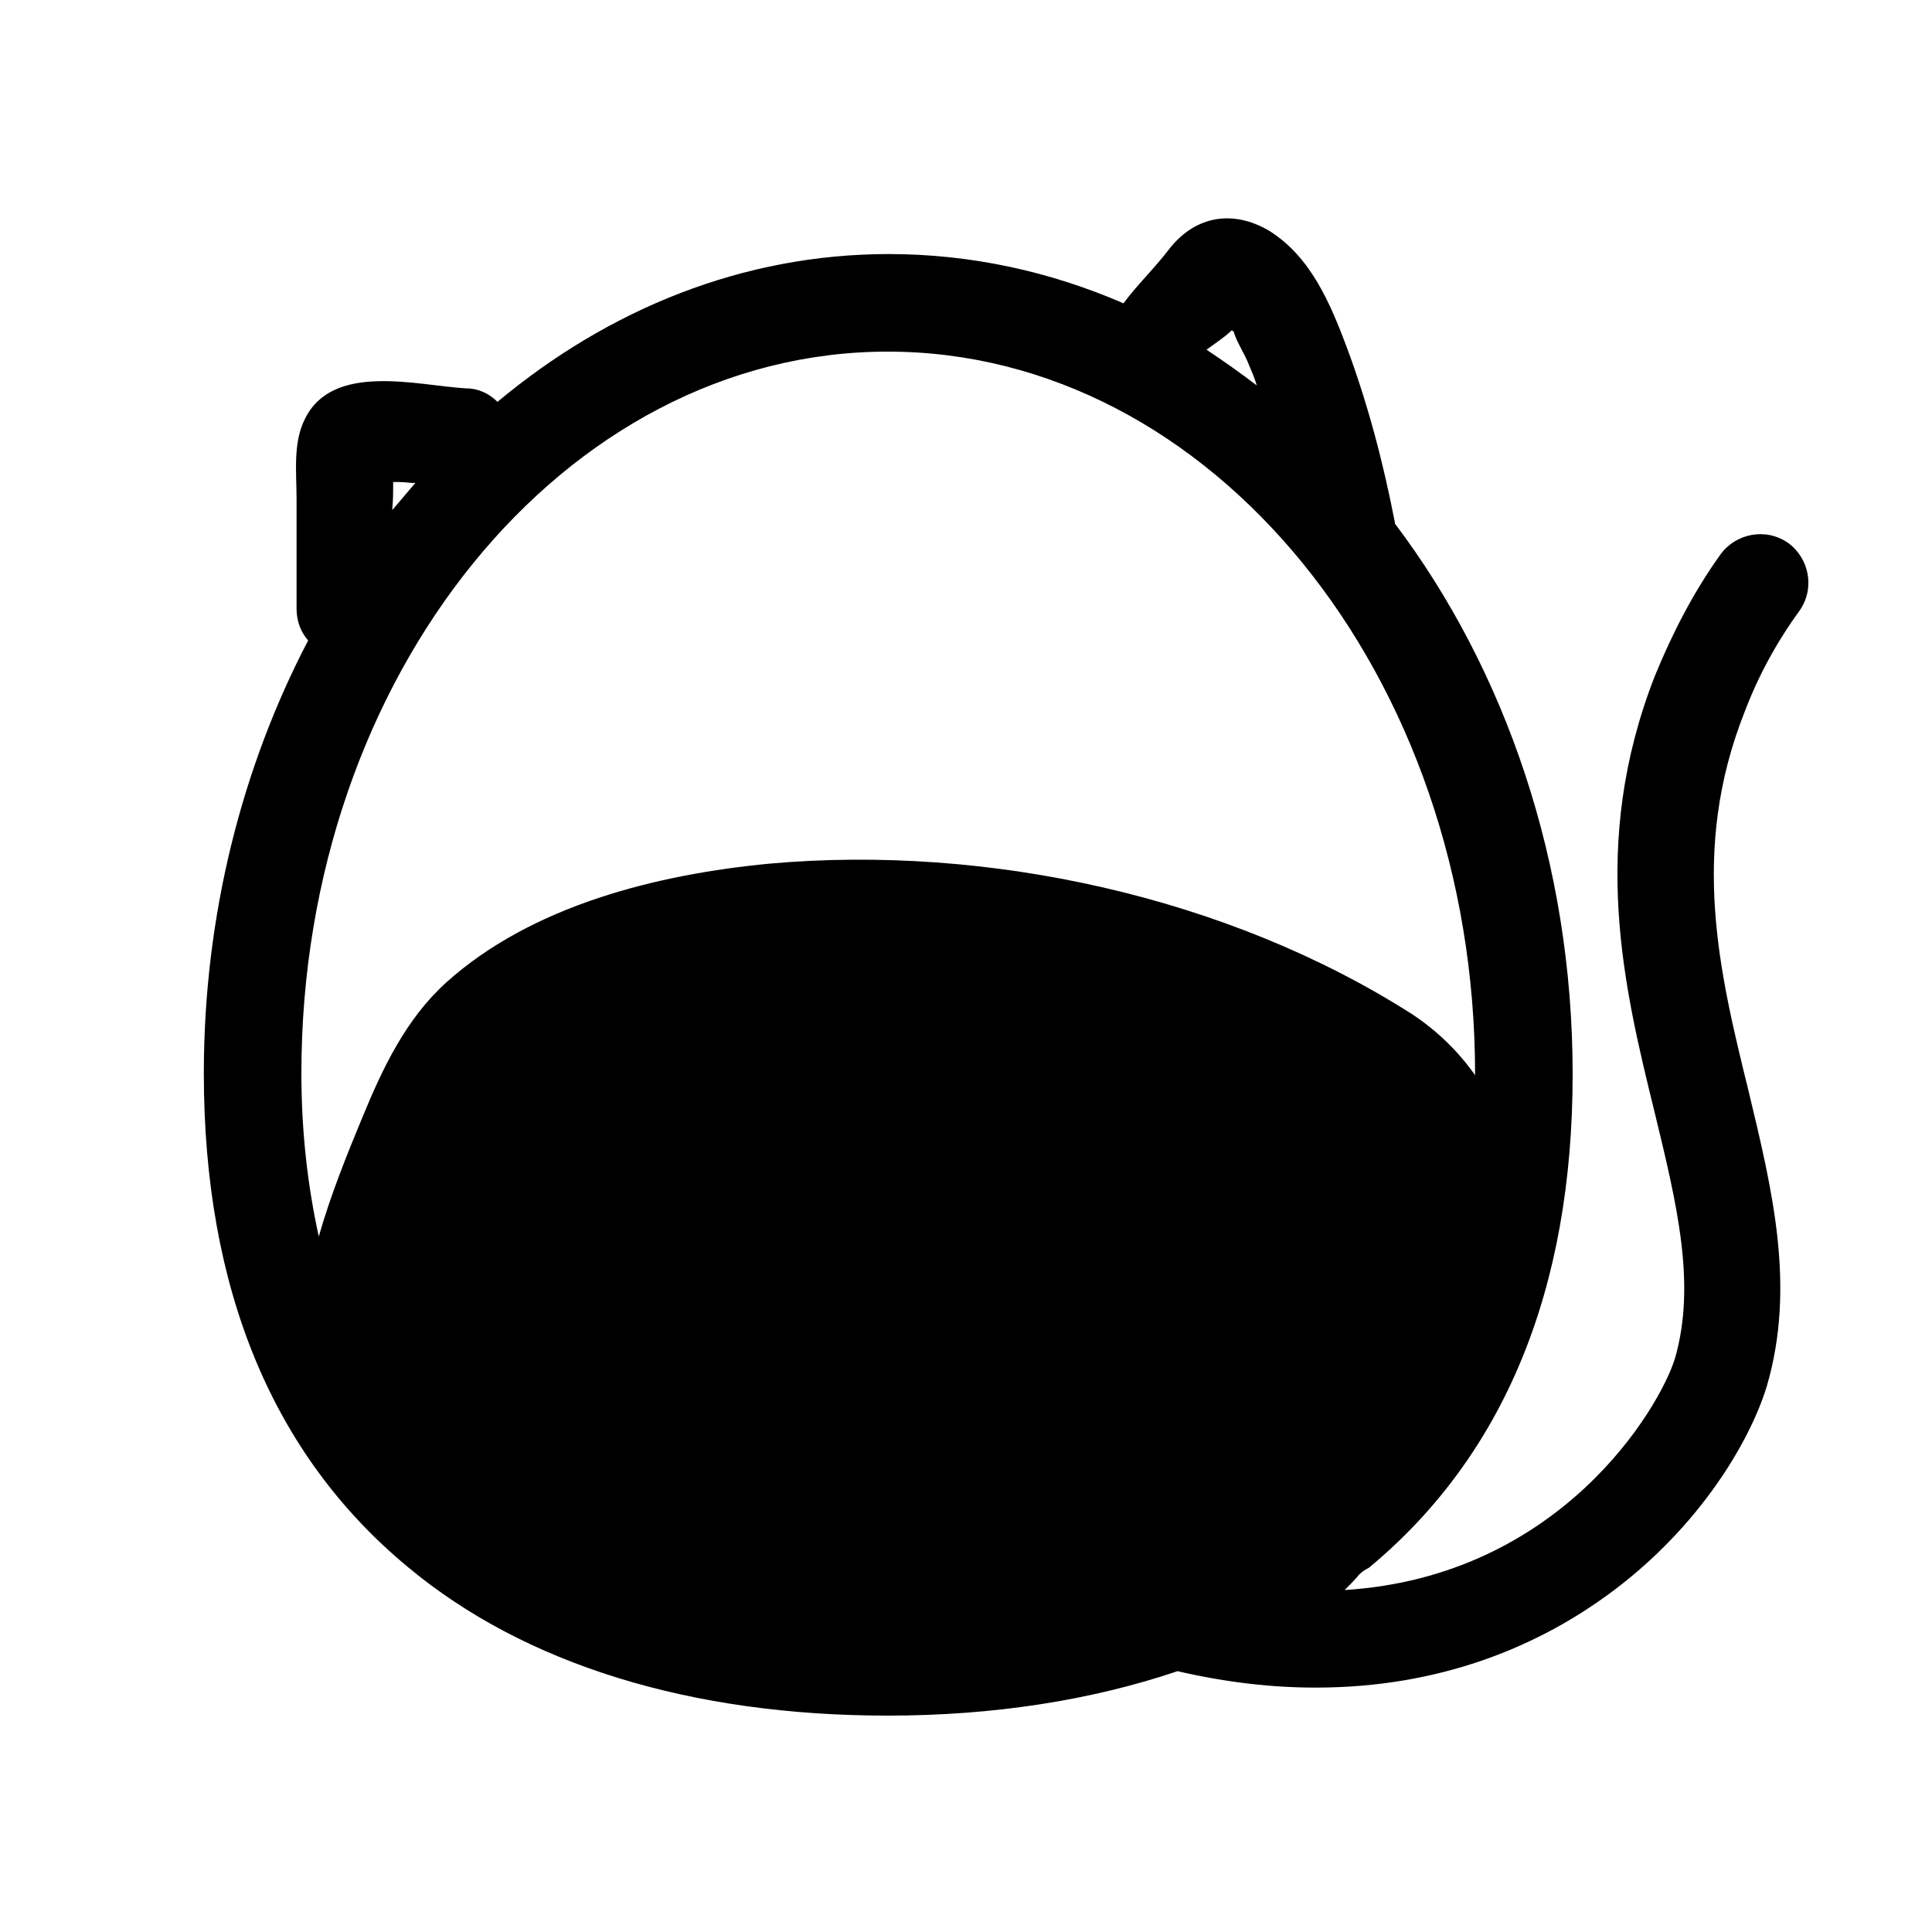
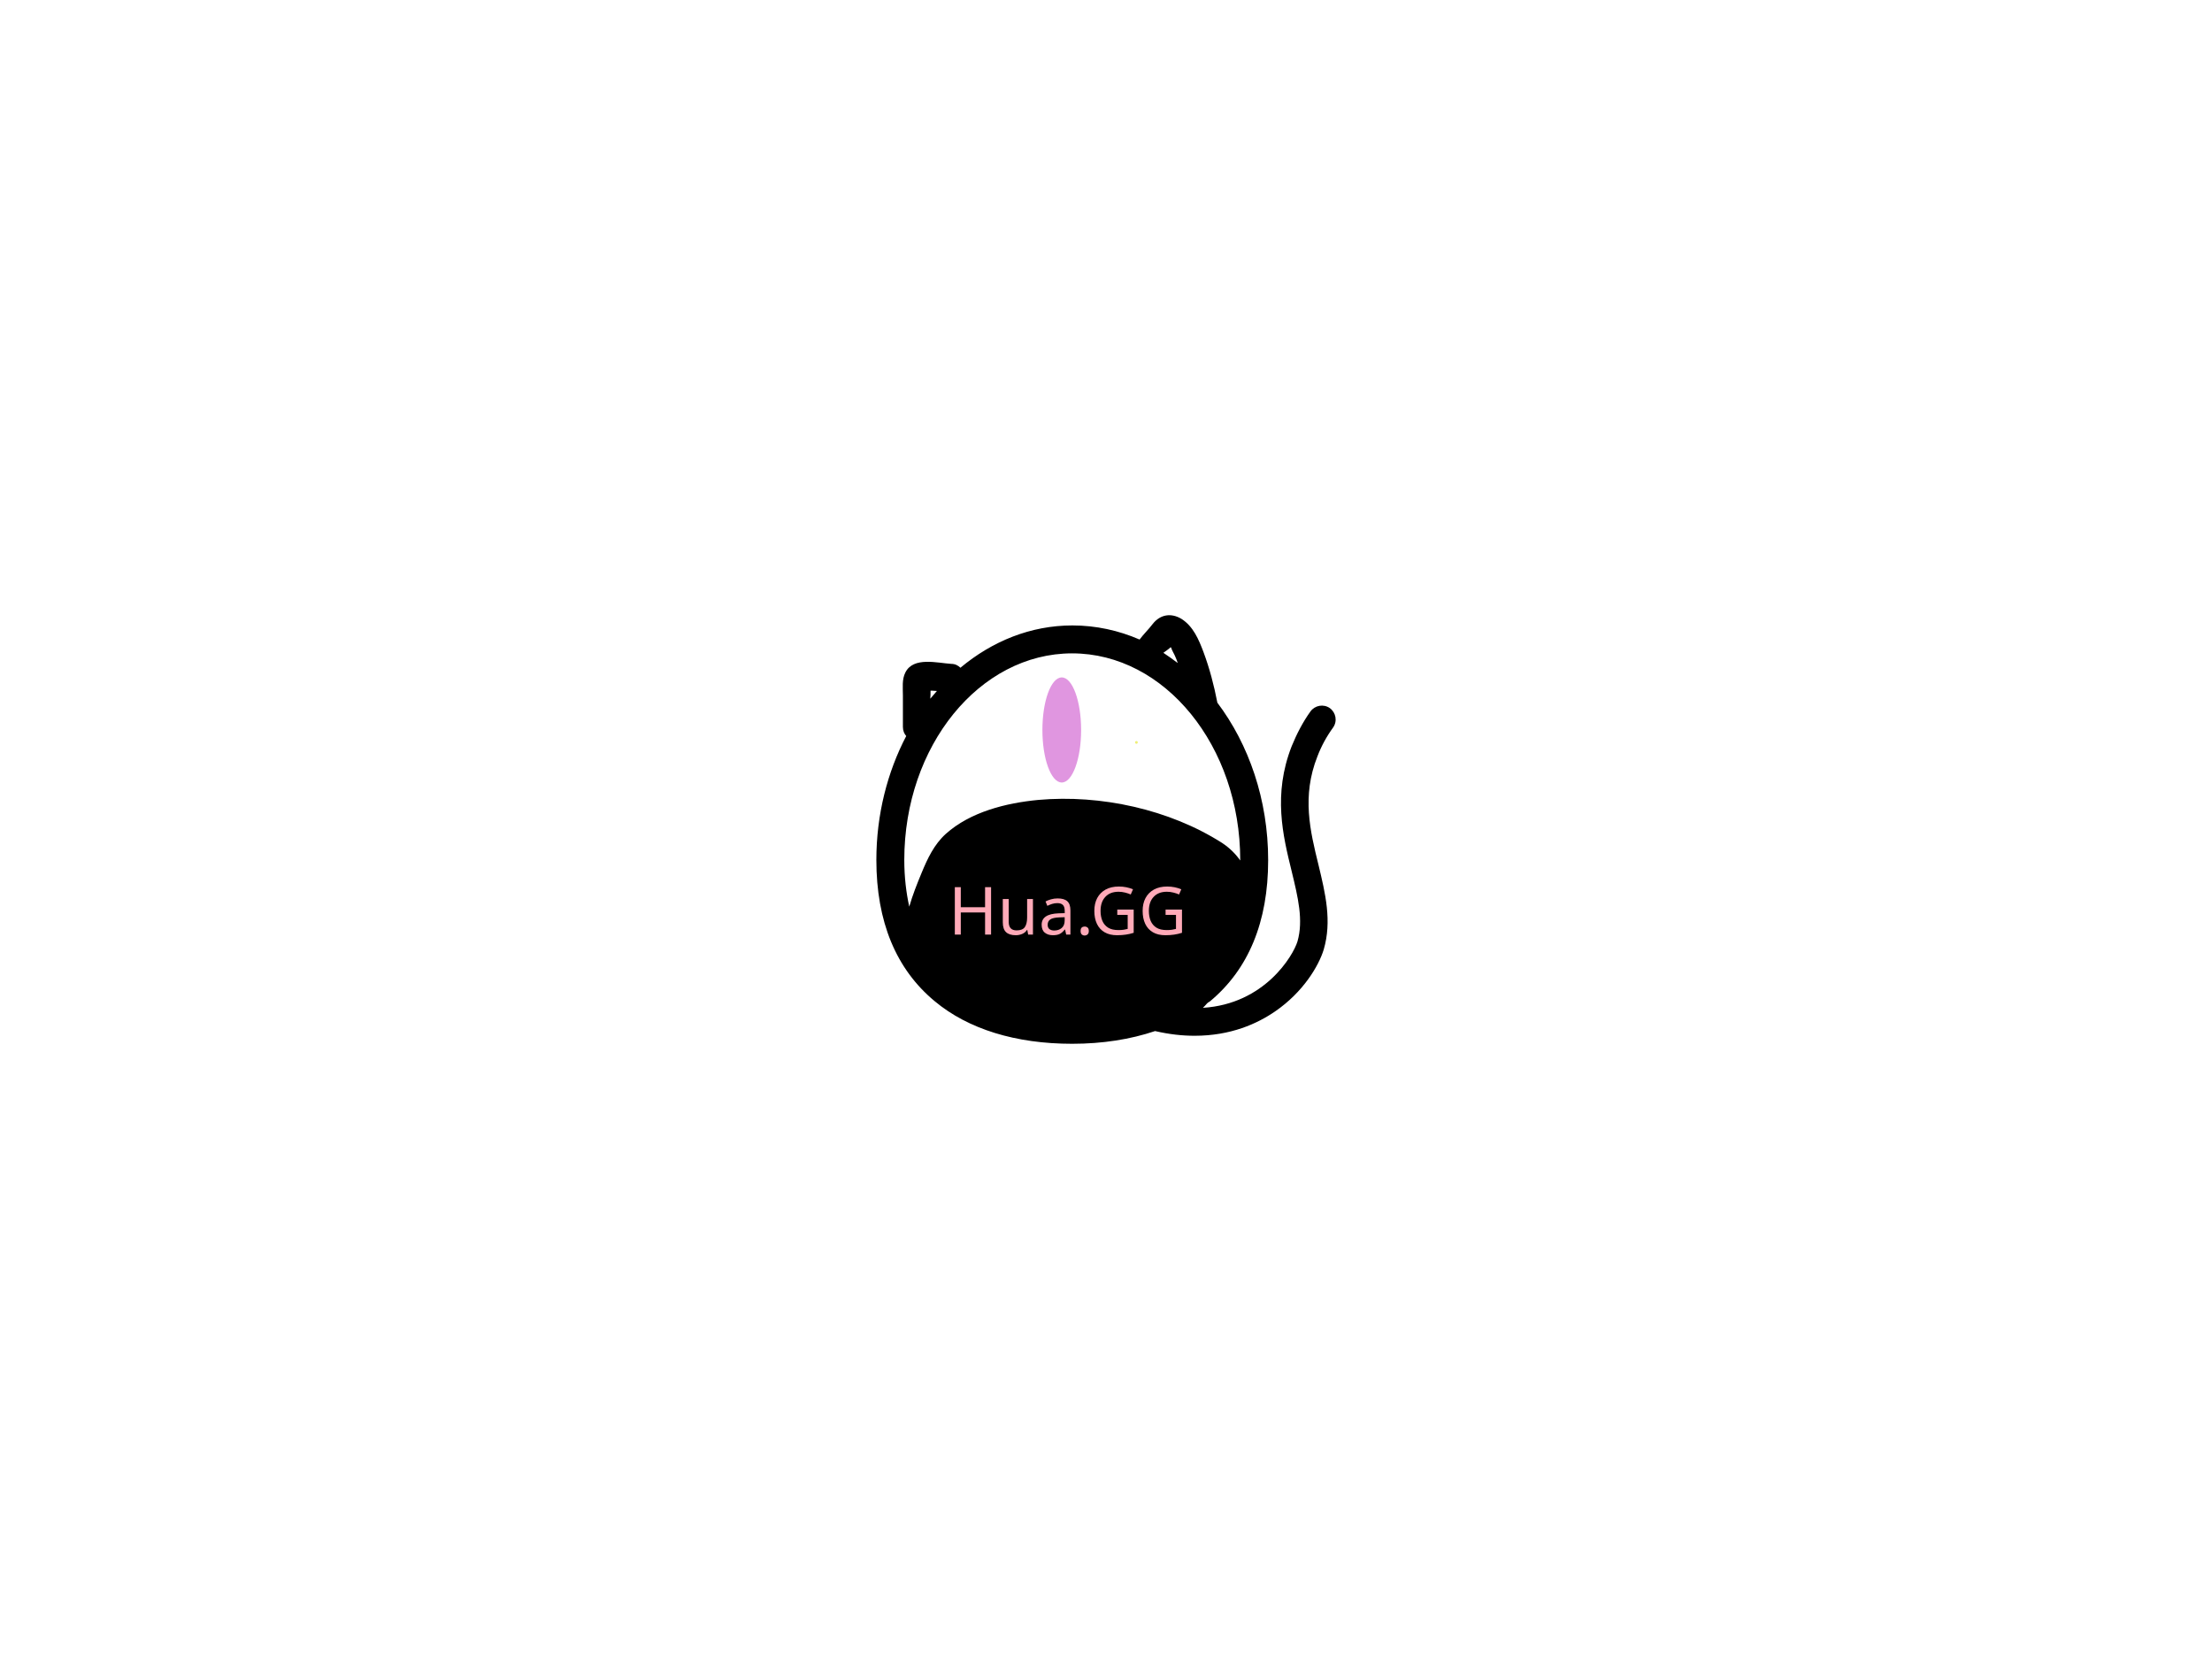
- <svg xmlns="http://www.w3.org/2000/svg" version="1.1" id="图层_1" x="0px" y="0px" viewBox="0 0 200 200" style="enable-background:new 0 0 200 200;" xml:space="preserve">
-   <path d="M186.3,63.2c1.6-2.3,1-5.4-1.2-7c-2.3-1.6-5.4-1-7,1.2c-2.8,3.9-5,8.2-6.8,12.6c-6.8,17.4-3.2,32.2,0,45.2  c2.3,9.5,4.3,17.7,2.1,25.4c-1.6,5.2-11.9,22.6-34.2,24c0.5-0.5,1-1,1.5-1.6c0.3-0.3,0.6-0.5,1-0.7c14-11.6,21.1-28.8,21.1-51.1  c0-21.9-7-41.9-18.4-57c0,0,0,0,0-0.1c-1.2-6.2-2.8-12.3-5-18.2c-1.7-4.5-3.7-9.3-8-12c-3.7-2.2-7.6-1.6-10.3,1.8  c-1.6,2.1-3.4,3.8-4.8,5.7c-7.6-3.3-15.8-5.1-24.3-5.1c-15.1,0-29,5.7-40.5,15.3c-0.8-0.8-1.9-1.4-3.3-1.4c-5-0.3-13.7-2.7-16.6,3.1  c-1.3,2.5-0.9,5.6-0.9,8.3c0,3.8,0,7.6,0,11.4c0,1.4,0.5,2.5,1.2,3.3c-6.8,13-10.8,28.4-10.8,44.8c0,22.3,7.1,39.5,21.1,51.1  c12.1,10.1,29.3,15.4,49.7,15.4c11,0,21.1-1.6,30-4.6c0,0,0,0,0,0c5.2,1.2,9.9,1.7,14.3,1.7c13.1,0,22.7-4.4,29.1-8.8  c10.2-7,15.8-16.5,17.6-22.4c3-10.3,0.6-20.2-1.9-30.6c-3-12.2-6.1-24.8-0.4-39.2C182,70,183.9,66.5,186.3,63.2z M127.5,34.2  c0.1,0,0.1,0.1,0.2,0.1c0.3,1.1,1.2,2.4,1.6,3.5c0.3,0.7,0.6,1.4,0.8,2.1c-1.7-1.3-3.4-2.5-5.2-3.7  C125.7,35.6,126.8,34.9,127.5,34.2z M40.7,49.9c0.2,0,0.4,0,0.6,0c0.6,0,1.1,0.1,1.7,0.1c-0.8,0.9-1.6,1.9-2.4,2.8  C40.7,51.8,40.7,50.9,40.7,49.9z M91.9,36.4c33.5,0,60.8,33.5,60.8,74.8c0,0,0,0.1,0,0.1c-1.7-2.4-3.8-4.5-6.5-6.3  c-19.1-12.2-44-17.6-66.5-15.6c-11.6,1.1-24.6,4.3-33.5,12.3c-4.2,3.8-6.6,8.9-8.7,14c-1.7,4.1-3.3,8.1-4.5,12.3  c-1.1-5-1.8-10.6-1.8-16.9C31.2,69.9,58.4,36.4,91.9,36.4z" />
+ <svg xmlns="http://www.w3.org/2000/svg" width="800" height="600">
+   <g>
+     <g>
+       <path d="m482.148,263.098c1.6,-2.3 1,-5.4 -1.2,-7c-2.3,-1.6 -5.4,-1 -7,1.2c-2.8,3.9 -5,8.2 -6.8,12.6c-6.8,17.4 -3.2,32.2 0,45.2c2.3,9.5 4.3,17.7 2.1,25.4c-1.6,5.2 -11.9,22.6 -34.2,24c0.5,-0.5 1,-1 1.5,-1.6c0.3,-0.3 0.6,-0.5 1,-0.7c14,-11.6 21.1,-28.8 21.1,-51.1c0,-21.9 -7,-41.9 -18.4,-57c0,0 0,0 0,-0.1c-1.2,-6.2 -2.8,-12.3 -5,-18.2c-1.7,-4.5 -3.7,-9.3 -8,-12c-3.7,-2.2 -7.6,-1.6 -10.3,1.8c-1.6,2.1 -3.4,3.8 -4.8,5.7c-7.6,-3.3 -15.8,-5.1 -24.3,-5.1c-15.1,0 -29,5.7 -40.5,15.3c-0.8,-0.8 -1.9,-1.4 -3.3,-1.4c-5,-0.3 -13.7,-2.7 -16.6,3.1c-1.3,2.5 -0.9,5.6 -0.9,8.3c0,3.8 0,7.6 0,11.4c0,1.4 0.5,2.5 1.2,3.3c-6.8,13 -10.8,28.4 -10.8,44.8c0,22.3 7.1,39.5 21.1,51.1c12.1,10.1 29.3,15.4 49.7,15.4c11,0 21.1,-1.6 30,-4.6c0,0 0,0 0,0c5.2,1.2 9.9,1.7 14.3,1.7c13.1,0 22.7,-4.4 29.1,-8.8c10.2,-7 15.8,-16.5 17.6,-22.4c3,-10.3 0.6,-20.2 -1.9,-30.6c-3,-12.2 -6.1,-24.8 -0.4,-39.2c1.4,-3.7 3.3,-7.2 5.7,-10.5zm-58.8,-29c0.1,0 0.1,0.1 0.2,0.1c0.3,1.1 1.2,2.4 1.6,3.5c0.3,0.7 0.6,1.4 0.8,2.1c-1.7,-1.3 -3.4,-2.5 -5.2,-3.7c0.8,-0.6 1.9,-1.3 2.6,-2zm-86.8,15.7c0.2,0 0.4,0 0.6,0c0.6,0 1.1,0.1 1.7,0.1c-0.8,0.9 -1.6,1.9 -2.4,2.8c0.1,-1 0.1,-1.9 0.1,-2.9zm51.2,-13.5c33.5,0 60.8,33.5 60.8,74.8c0,0 0,0.1 0,0.1c-1.7,-2.4 -3.8,-4.5 -6.5,-6.3c-19.1,-12.2 -44,-17.6 -66.5,-15.6c-11.6,1.1 -24.6,4.3 -33.5,12.3c-4.2,3.8 -6.6,8.9 -8.7,14c-1.7,4.1 -3.3,8.1 -4.5,12.3c-1.1,-5 -1.8,-10.6 -1.8,-16.9c0,-41.2 27.2,-74.7 60.7,-74.7z" />
+     </g>
+     <ellipse ry="0.5" id="svg_6" cy="268.5" cx="411" stroke-width="0" stroke="#000" fill="#efef77" />
+     <ellipse ry="19" rx="7" id="svg_7" cy="264" cx="384" stroke-width="0" stroke="#000" fill="#e096e0" />
+     <text xml:space="preserve" text-anchor="start" font-family="'Rubik'" font-size="24" id="svg_9" y="338" x="343" stroke-width="0" stroke="#ffff56" fill="#FFAAB8">Hua.GG</text>
+   </g>
</svg>
